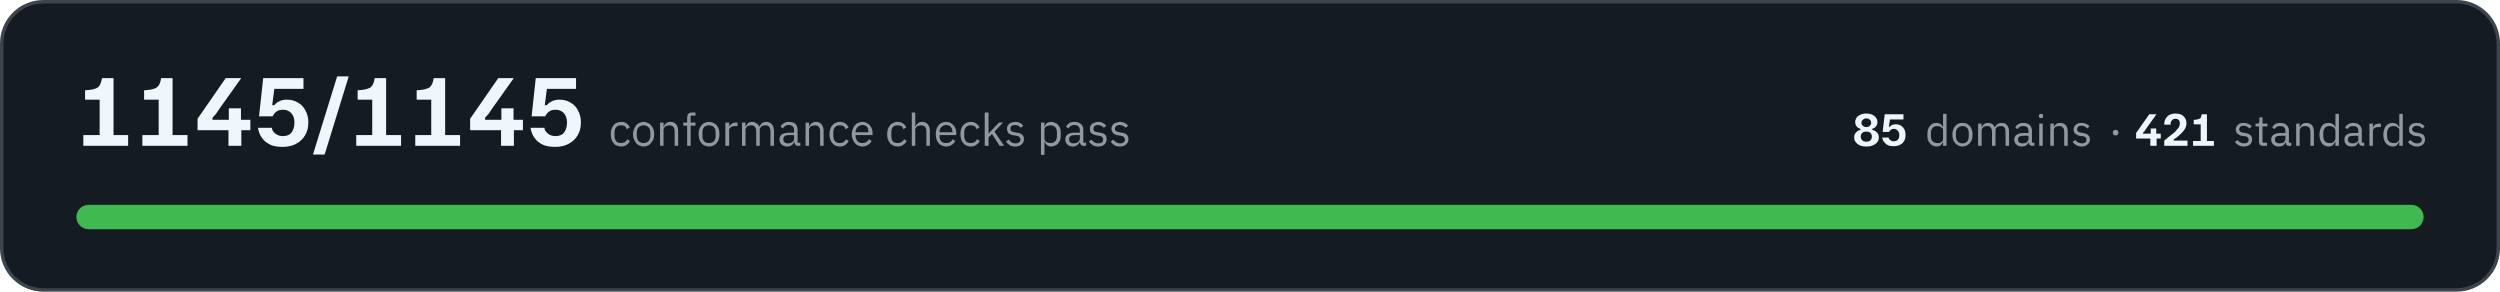
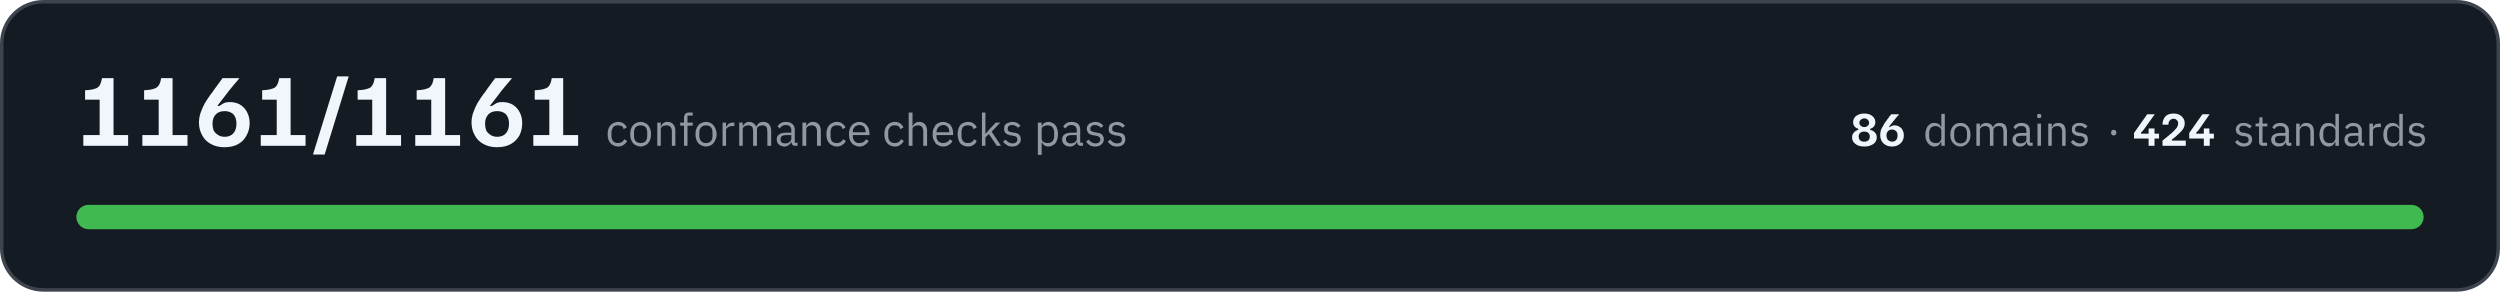
- <svg xmlns="http://www.w3.org/2000/svg" width="720" height="84" viewBox="0 0 7200 840" role="img" aria-label="All 1145 conformance checks pass, across 85 domains and 421 standards">
+ <svg xmlns="http://www.w3.org/2000/svg" width="720" height="84" viewBox="0 0 7200 840" role="img" aria-label="All 1161 conformance checks pass, across 86 domains and 424 standards">
  <rect x="5" y="5" width="7190" height="830" rx="120" fill="#151b23" stroke="#3d444d" stroke-width="10" />
-   <path fill="#f0f6fc" d="M240 420L240 389L287 389L287 287L245 287L245 260L257 259Q268 258 275 255Q282 253 287 246Q291 239 294 225L327 225L327 389L369 389L369 420L240 420ZM410 420L410 389L457 389L457 287L415 287L415 260L427 259Q438 258 445 255Q452 253 457 246Q462 239 464 225L497 225L497 389L540 389L540 420L410 420ZM569 375L569 342L650 225L694 225L694 226L630 316Q626 322 622 328Q618 333 612 339L612 345L721 345L721 375L569 375ZM658 420L658 360L659 360L659 312L694 312L694 360L695 360L695 420L658 420ZM814 423Q795 423 781 418Q768 412 760 404Q752 395 748 386Q744 376 743 368L783 368Q783 373 787 379Q791 384 798 388Q805 392 815 392Q832 392 840 381Q848 370 848 353Q848 336 839 326Q830 316 815 316Q806 316 800 319Q794 322 790 327Q787 331 785 335L746 335L758 225L874 225L874 256L790 256L784 303L790 303Q795 296 804 292Q813 287 826 287Q845 287 859 296Q873 304 880 319Q888 333 888 353Q888 374 879 389Q870 405 853 414Q837 423 814 423ZM902 445L902 443L971 220L1004 220L1004 221L935 445L902 445ZM1026 420L1026 389L1072 389L1072 287L1030 287L1030 260L1042 259Q1053 258 1060 255Q1068 253 1072 246Q1077 239 1079 225L1112 225L1112 389L1155 389L1155 420L1026 420ZM1196 420L1196 389L1242 389L1242 287L1200 287L1200 260L1212 259Q1223 258 1230 255Q1238 253 1242 246Q1247 239 1249 225L1282 225L1282 389L1325 389L1325 420L1196 420ZM1354 375L1354 342L1435 225L1479 225L1479 226L1415 316Q1411 322 1407 328Q1403 333 1397 339L1397 345L1506 345L1506 375L1354 375ZM1443 420L1443 360L1444 360L1444 312L1479 312L1479 360L1480 360L1480 420L1443 420ZM1599 423Q1580 423 1566 418Q1553 412 1545 404Q1537 395 1533 386Q1529 376 1528 368L1568 368Q1568 373 1572 379Q1576 384 1583 388Q1590 392 1600 392Q1617 392 1625 381Q1633 370 1633 353Q1633 336 1624 326Q1615 316 1600 316Q1591 316 1585 319Q1579 322 1575 327Q1572 331 1570 335L1531 335L1543 225L1659 225L1659 256L1575 256L1569 303L1575 303Q1580 296 1589 292Q1598 287 1611 287Q1630 287 1644 296Q1658 304 1665 319Q1673 333 1673 353Q1673 374 1664 389Q1655 405 1638 414Q1622 423 1599 423Z" />
-   <path fill="#9198a1" d="M1789 422Q1782 422 1776 419Q1770 417 1767 412Q1763 408 1761 401Q1759 395 1759 386Q1759 378 1761 372Q1763 365 1767 361Q1770 356 1776 354Q1782 351 1789 351Q1799 351 1805 356Q1811 360 1814 367L1805 372Q1803 366 1799 363Q1795 361 1789 361Q1784 361 1780 362Q1777 364 1775 366Q1772 369 1771 373Q1770 376 1770 381L1770 392Q1770 401 1775 407Q1779 412 1789 412Q1801 412 1807 401L1814 406Q1811 413 1805 417Q1798 422 1789 422ZM1854 422Q1847 422 1841 419Q1836 417 1832 412Q1828 407 1826 401Q1823 395 1823 386Q1823 379 1826 372Q1828 366 1832 361Q1836 356 1841 354Q1847 351 1854 351Q1860 351 1866 354Q1871 356 1875 361Q1879 366 1882 372Q1884 379 1884 386Q1884 395 1882 401Q1879 407 1875 412Q1871 417 1866 419Q1860 422 1854 422ZM1854 412Q1862 412 1867 407Q1873 402 1873 391L1873 382Q1873 371 1867 366Q1862 361 1854 361Q1845 361 1840 366Q1834 371 1834 382L1834 391Q1834 402 1840 407Q1845 412 1854 412ZM1901 420L1901 353L1911 353L1911 364L1912 364Q1914 358 1919 355Q1923 351 1931 351Q1941 351 1947 358Q1953 365 1953 377L1953 420L1943 420L1943 379Q1943 361 1928 361Q1925 361 1922 362Q1919 362 1917 364Q1914 365 1913 368Q1911 370 1911 373L1911 420L1901 420ZM1979 362L1968 362L1968 353L1979 353L1979 339Q1979 332 1982 328Q1986 324 1993 324L2003 324L2003 333L1989 333L1989 353L2003 353L2003 362L1989 362L1989 420L1979 420L1979 362ZM2042 422Q2035 422 2029 419Q2024 417 2020 412Q2016 407 2014 401Q2012 395 2012 386Q2012 379 2014 372Q2016 366 2020 361Q2024 356 2029 354Q2035 351 2042 351Q2049 351 2054 354Q2060 356 2064 361Q2068 366 2070 372Q2072 379 2072 386Q2072 395 2070 401Q2068 407 2064 412Q2060 417 2054 419Q2049 422 2042 422ZM2042 412Q2050 412 2056 407Q2061 402 2061 391L2061 382Q2061 371 2056 366Q2050 361 2042 361Q2033 361 2028 366Q2023 371 2023 382L2023 391Q2023 402 2028 407Q2033 412 2042 412ZM2089 420L2089 353L2100 353L2100 365L2100 365Q2102 360 2107 357Q2112 353 2120 353L2124 353L2124 363L2118 363Q2109 363 2104 367Q2100 370 2100 374L2100 420L2089 420ZM2137 420L2137 353L2147 353L2147 364L2148 364Q2149 361 2151 359Q2152 357 2154 355Q2156 353 2159 352Q2162 351 2166 351Q2173 351 2178 355Q2184 358 2187 365L2187 365Q2189 360 2194 355Q2199 351 2207 351Q2217 351 2223 358Q2229 365 2229 377L2229 420L2219 420L2219 379Q2219 370 2215 365Q2212 361 2204 361Q2201 361 2198 362Q2195 362 2193 364Q2191 365 2190 368Q2188 370 2188 373L2188 420L2178 420L2178 379Q2178 370 2174 365Q2171 361 2163 361Q2160 361 2157 362Q2155 362 2152 364Q2150 365 2149 368Q2147 370 2147 373L2147 420L2137 420ZM2299 420Q2293 420 2291 417Q2288 414 2288 409L2287 409Q2285 415 2280 418Q2275 422 2268 422Q2257 422 2251 416Q2245 411 2245 401Q2245 392 2252 387Q2259 382 2274 382L2287 382L2287 375Q2287 368 2283 364Q2279 360 2271 360Q2265 360 2261 363Q2257 366 2254 370L2248 364Q2251 359 2257 355Q2263 351 2272 351Q2284 351 2291 357Q2297 363 2297 374L2297 411L2305 411L2305 420L2299 420ZM2269 413Q2273 413 2276 412Q2280 411 2282 409Q2284 408 2286 405Q2287 403 2287 400L2287 389L2273 389Q2264 389 2260 392Q2256 395 2256 400L2256 402Q2256 407 2260 410Q2263 413 2269 413ZM2320 420L2320 353L2330 353L2330 364L2331 364Q2333 358 2338 355Q2342 351 2350 351Q2360 351 2366 358Q2372 365 2372 377L2372 420L2362 420L2362 379Q2362 361 2347 361Q2344 361 2341 362Q2338 362 2335 364Q2333 365 2332 368Q2330 370 2330 373L2330 420L2320 420ZM2419 422Q2412 422 2406 419Q2401 417 2397 412Q2393 408 2391 401Q2389 395 2389 386Q2389 378 2391 372Q2393 365 2397 361Q2401 356 2406 354Q2412 351 2419 351Q2429 351 2435 356Q2441 360 2444 367L2435 372Q2433 366 2429 363Q2425 361 2419 361Q2414 361 2411 362Q2407 364 2405 366Q2402 369 2401 373Q2400 376 2400 381L2400 392Q2400 401 2405 407Q2409 412 2419 412Q2431 412 2437 401L2444 406Q2441 413 2435 417Q2428 422 2419 422ZM2484 422Q2477 422 2471 419Q2466 417 2462 412Q2458 407 2456 401Q2453 395 2453 386Q2453 379 2456 372Q2458 366 2462 361Q2466 356 2471 354Q2477 351 2484 351Q2490 351 2496 354Q2501 356 2505 361Q2509 365 2511 371Q2513 377 2513 384L2513 389L2464 389L2464 392Q2464 396 2466 400Q2467 404 2470 407Q2472 409 2476 411Q2480 412 2484 412Q2491 412 2495 409Q2500 406 2503 401L2510 406Q2507 413 2500 417Q2493 422 2484 422ZM2484 360Q2479 360 2476 362Q2472 363 2470 366Q2467 369 2466 372Q2464 376 2464 380L2464 381L2501 381L2501 380Q2501 371 2497 365Q2492 360 2484 360ZM2585 422Q2578 422 2573 419Q2567 417 2563 412Q2560 408 2557 401Q2555 395 2555 386Q2555 378 2557 372Q2560 365 2563 361Q2567 356 2573 354Q2578 351 2585 351Q2595 351 2601 356Q2607 360 2610 367L2602 372Q2600 366 2596 363Q2592 361 2585 361Q2581 361 2577 362Q2574 364 2571 366Q2569 369 2568 373Q2567 376 2567 381L2567 392Q2567 401 2571 407Q2576 412 2585 412Q2598 412 2604 401L2611 406Q2608 413 2601 417Q2595 422 2585 422ZM2626 324L2636 324L2636 364L2637 364Q2639 358 2644 355Q2648 351 2656 351Q2666 351 2672 358Q2678 365 2678 377L2678 420L2668 420L2668 379Q2668 361 2653 361Q2649 361 2647 362Q2644 362 2641 364Q2639 365 2638 368Q2636 370 2636 373L2636 420L2626 420L2626 324ZM2725 422Q2718 422 2712 419Q2707 417 2703 412Q2699 407 2697 401Q2695 395 2695 386Q2695 379 2697 372Q2699 366 2703 361Q2707 356 2712 354Q2718 351 2725 351Q2732 351 2737 354Q2742 356 2746 361Q2750 365 2752 371Q2754 377 2754 384L2754 389L2706 389L2706 392Q2706 396 2707 400Q2708 404 2711 407Q2713 409 2717 411Q2721 412 2726 412Q2732 412 2737 409Q2741 406 2744 401L2751 406Q2748 413 2741 417Q2734 422 2725 422ZM2725 360Q2721 360 2717 362Q2714 363 2711 366Q2708 369 2707 372Q2706 376 2706 380L2706 381L2743 381L2743 380Q2743 371 2738 365Q2733 360 2725 360ZM2796 422Q2789 422 2783 419Q2778 417 2774 412Q2770 408 2768 401Q2766 395 2766 386Q2766 378 2768 372Q2770 365 2774 361Q2778 356 2783 354Q2789 351 2796 351Q2806 351 2812 356Q2818 360 2821 367L2812 372Q2811 366 2806 363Q2802 361 2796 361Q2791 361 2788 362Q2784 364 2782 366Q2780 369 2778 373Q2777 376 2777 381L2777 392Q2777 401 2782 407Q2787 412 2796 412Q2809 412 2814 401L2822 406Q2818 413 2812 417Q2806 422 2796 422ZM2836 324L2847 324L2847 385L2847 385L2858 373L2877 353L2889 353L2864 379L2892 420L2879 420L2857 386L2847 396L2847 420L2836 420L2836 324ZM2924 422Q2914 422 2908 418Q2902 414 2897 408L2905 402Q2909 407 2913 410Q2918 413 2925 413Q2931 413 2935 410Q2939 407 2939 402Q2939 398 2936 395Q2934 392 2927 391L2922 390Q2917 390 2913 388Q2909 387 2906 385Q2903 383 2902 379Q2900 376 2900 371Q2900 366 2902 362Q2904 359 2907 356Q2910 354 2914 353Q2919 351 2924 351Q2932 351 2938 354Q2943 357 2947 362L2940 368Q2938 365 2934 363Q2930 360 2923 360Q2917 360 2913 363Q2910 366 2910 371Q2910 376 2913 378Q2917 380 2923 381L2928 382Q2939 383 2944 388Q2949 393 2949 401Q2949 410 2942 416Q2935 422 2924 422ZM2998 353L3008 353L3008 364L3009 364Q3011 357 3016 354Q3021 351 3028 351Q3034 351 3039 354Q3045 356 3048 361Q3052 365 3054 372Q3055 378 3055 386Q3055 395 3054 401Q3052 408 3048 412Q3045 417 3039 419Q3034 422 3028 422Q3015 422 3009 409L3008 409L3008 446L2998 446L2998 353ZM3025 412Q3034 412 3039 407Q3044 401 3044 392L3044 381Q3044 372 3039 366Q3034 361 3025 361Q3022 361 3019 362Q3015 363 3013 364Q3011 366 3009 368Q3008 371 3008 374L3008 399Q3008 402 3009 404Q3011 407 3013 409Q3015 410 3019 411Q3022 412 3025 412ZM3122 420Q3116 420 3113 417Q3111 414 3110 409L3110 409Q3107 415 3102 418Q3097 422 3090 422Q3080 422 3074 416Q3068 411 3068 401Q3068 392 3075 387Q3082 382 3096 382L3110 382L3110 375Q3110 368 3106 364Q3102 360 3094 360Q3088 360 3083 363Q3079 366 3077 370L3070 364Q3073 359 3079 355Q3085 351 3094 351Q3106 351 3113 357Q3120 363 3120 374L3120 411L3128 411L3128 420L3122 420ZM3092 413Q3096 413 3099 412Q3102 411 3105 409Q3107 408 3108 405Q3110 403 3110 400L3110 389L3096 389Q3087 389 3083 392Q3079 395 3079 400L3079 402Q3079 407 3082 410Q3086 413 3092 413ZM3163 422Q3153 422 3147 418Q3141 414 3136 408L3143 402Q3147 407 3152 410Q3157 413 3163 413Q3170 413 3174 410Q3177 407 3177 402Q3177 398 3175 395Q3172 392 3166 391L3160 390Q3156 390 3152 388Q3148 387 3145 385Q3142 383 3140 379Q3139 376 3139 371Q3139 366 3141 362Q3142 359 3146 356Q3149 354 3153 353Q3158 351 3163 351Q3171 351 3176 354Q3182 357 3186 362L3179 368Q3177 365 3173 363Q3168 360 3162 360Q3155 360 3152 363Q3149 366 3149 371Q3149 376 3152 378Q3155 380 3162 381L3167 382Q3178 383 3183 388Q3187 393 3187 401Q3187 410 3181 416Q3174 422 3163 422ZM3225 422Q3216 422 3209 418Q3203 414 3199 408L3206 402Q3210 407 3215 410Q3220 413 3226 413Q3233 413 3236 410Q3240 407 3240 402Q3240 398 3237 395Q3235 392 3228 391L3223 390Q3218 390 3214 388Q3210 387 3208 385Q3205 383 3203 379Q3201 376 3201 371Q3201 366 3203 362Q3205 359 3208 356Q3211 354 3216 353Q3220 351 3225 351Q3233 351 3239 354Q3245 357 3249 362L3242 368Q3240 365 3235 363Q3231 360 3224 360Q3218 360 3215 363Q3211 366 3211 371Q3211 376 3215 378Q3218 380 3224 381L3229 382Q3241 383 3245 388Q3250 393 3250 401Q3250 410 3243 416Q3237 422 3225 422Z" />
-   <path fill="#f0f6fc" d="M5375 422Q5358 422 5349 414Q5340 407 5340 396Q5340 387 5345 382Q5350 376 5358 374L5358 371Q5351 369 5347 364Q5343 359 5343 351Q5343 345 5347 339Q5350 334 5357 331Q5364 327 5375 327Q5390 327 5398 334Q5407 341 5407 352Q5407 359 5403 364Q5399 369 5392 371L5392 374Q5401 376 5406 382Q5411 387 5411 396Q5411 403 5407 409Q5402 415 5395 418Q5387 422 5375 422ZM5375 408Q5383 408 5387 404Q5391 400 5391 393Q5391 387 5387 383Q5383 379 5375 379Q5367 379 5363 383Q5359 387 5359 393Q5359 400 5363 404Q5367 408 5375 408ZM5375 366Q5382 366 5385 362Q5389 359 5389 354Q5389 348 5385 345Q5382 341 5375 341Q5369 341 5365 345Q5361 348 5361 354Q5361 359 5365 362Q5369 366 5375 366ZM5454 421Q5445 421 5439 419Q5432 416 5429 412Q5425 408 5423 404Q5421 399 5421 396L5439 396Q5440 398 5441 401Q5443 403 5446 405Q5450 407 5454 407Q5462 407 5466 402Q5470 397 5470 389Q5470 381 5465 376Q5461 371 5454 371Q5450 371 5447 373Q5444 374 5443 377Q5441 379 5440 380L5422 380L5428 329L5482 329L5482 344L5443 344L5440 365L5443 365Q5445 362 5449 360Q5453 358 5460 358Q5469 358 5475 362Q5481 366 5485 373Q5488 380 5488 389Q5488 398 5484 406Q5480 413 5472 417Q5465 421 5454 421Z" />
-   <path fill="#9198a1" d="M5596 409L5596 409Q5590 422 5577 422Q5571 422 5566 419Q5561 417 5558 412Q5554 408 5552 402Q5551 396 5551 388Q5551 380 5552 374Q5554 368 5558 363Q5561 359 5566 356Q5571 354 5577 354Q5584 354 5588 357Q5593 360 5596 366L5596 366L5596 328L5606 328L5606 420L5596 420L5596 409ZM5580 412Q5583 412 5586 412Q5589 411 5591 409Q5594 407 5595 405Q5596 402 5596 399L5596 375Q5596 373 5595 370Q5594 368 5591 367Q5589 365 5586 364Q5583 363 5580 363Q5571 363 5566 368Q5561 374 5561 382L5561 393Q5561 402 5566 407Q5571 412 5580 412ZM5652 422Q5645 422 5640 419Q5635 417 5631 412Q5627 408 5625 402Q5623 396 5623 388Q5623 380 5625 374Q5627 368 5631 363Q5635 359 5640 356Q5645 354 5652 354Q5658 354 5664 356Q5669 359 5673 363Q5677 368 5679 374Q5681 380 5681 388Q5681 396 5679 402Q5677 408 5673 412Q5669 417 5664 419Q5658 422 5652 422ZM5652 413Q5660 413 5665 408Q5670 403 5670 392L5670 383Q5670 373 5665 368Q5660 363 5652 363Q5644 363 5639 368Q5633 373 5633 383L5633 392Q5633 403 5639 408Q5644 413 5652 413ZM5697 420L5697 356L5707 356L5707 366L5708 366Q5709 363 5710 361Q5712 359 5714 358Q5716 356 5719 355Q5722 354 5725 354Q5732 354 5737 357Q5742 360 5745 367L5745 367Q5747 362 5752 358Q5757 354 5765 354Q5775 354 5780 360Q5786 367 5786 379L5786 420L5776 420L5776 380Q5776 372 5773 367Q5769 363 5762 363Q5759 363 5756 364Q5753 364 5751 366Q5749 368 5748 370Q5747 372 5747 375L5747 420L5737 420L5737 380Q5737 372 5733 367Q5730 363 5723 363Q5720 363 5717 364Q5714 364 5712 366Q5710 368 5709 370Q5707 372 5707 375L5707 420L5697 420ZM5853 420Q5848 420 5845 417Q5843 414 5842 409L5842 409Q5840 416 5835 419Q5830 422 5823 422Q5813 422 5807 416Q5801 411 5801 402Q5801 393 5808 388Q5815 383 5829 383L5842 383L5842 377Q5842 370 5838 366Q5834 363 5826 363Q5821 363 5817 365Q5813 368 5810 372L5804 367Q5807 361 5812 358Q5818 354 5827 354Q5839 354 5845 360Q5852 366 5852 376L5852 411L5859 411L5859 420L5853 420ZM5825 413Q5828 413 5832 412Q5835 411 5837 410Q5839 408 5840 406Q5842 404 5842 401L5842 391L5828 391Q5820 391 5816 393Q5812 396 5812 400L5812 403Q5812 408 5815 410Q5819 413 5825 413ZM5878 340Q5875 340 5874 339Q5872 337 5872 335L5872 333Q5872 331 5874 329Q5875 328 5878 328Q5882 328 5883 329Q5884 331 5884 333L5884 335Q5884 337 5883 339Q5882 340 5878 340ZM5873 356L5883 356L5883 420L5873 420L5873 356ZM5905 420L5905 356L5915 356L5915 366L5915 366Q5917 361 5922 357Q5926 354 5933 354Q5943 354 5949 360Q5955 367 5955 379L5955 420L5945 420L5945 380Q5945 363 5930 363Q5927 363 5924 364Q5922 364 5919 366Q5917 368 5916 370Q5915 372 5915 375L5915 420L5905 420ZM5995 422Q5986 422 5980 418Q5974 415 5969 409L5977 403Q5980 408 5985 410Q5990 413 5996 413Q6002 413 6006 410Q6009 408 6009 402Q6009 399 6007 396Q6004 393 5998 392L5993 392Q5988 391 5985 390Q5981 388 5978 386Q5975 384 5974 381Q5972 378 5972 373Q5972 368 5974 365Q5976 361 5979 359Q5982 356 5986 355Q5990 354 5995 354Q6003 354 6008 357Q6014 359 6018 364L6011 370Q6009 367 6005 365Q6001 362 5994 362Q5988 362 5985 365Q5982 368 5982 372Q5982 377 5985 379Q5988 382 5994 382L5999 383Q6010 385 6014 389Q6019 394 6019 401Q6019 411 6012 416Q6006 422 5995 422Z" />
-   <path fill="#9198a1" d="M6093 390Q6089 390 6087 388Q6085 386 6085 383L6085 381Q6085 378 6087 376Q6089 374 6093 374Q6097 374 6099 376Q6101 378 6101 381L6101 383Q6101 386 6099 388Q6097 390 6093 390Z" />
-   <path fill="#f0f6fc" d="M6152 399L6152 383L6190 329L6210 329L6210 330L6180 372Q6179 374 6177 377Q6175 379 6172 382L6172 385L6223 385L6223 399L6152 399ZM6193 420L6193 392L6194 392L6194 370L6210 370L6210 392L6211 392L6211 420L6193 420ZM6233 420L6233 405Q6243 397 6250 391Q6258 385 6263 381Q6270 373 6274 368Q6278 362 6278 355Q6278 349 6275 346Q6272 342 6265 342Q6258 342 6255 347Q6251 351 6251 359L6233 359Q6233 349 6237 342Q6241 335 6248 331Q6255 327 6266 327Q6281 327 6289 335Q6297 343 6297 355Q6297 364 6292 372Q6288 379 6279 387Q6275 391 6270 395Q6265 399 6260 402L6260 405L6300 405L6300 420L6233 420ZM6316 420L6316 406L6338 406L6338 358L6318 358L6318 345L6323 345Q6329 344 6332 343Q6336 342 6338 339Q6340 335 6341 329L6356 329L6356 406L6376 406L6376 420L6316 420Z" />
+   <path fill="#f0f6fc" d="M240 420L240 389L287 389L287 287L245 287L245 260L257 259Q268 258 275 255Q282 253 287 246Q291 239 294 225L327 225L327 389L369 389L369 420L240 420ZM410 420L410 389L457 389L457 287L415 287L415 260L427 259Q438 258 445 255Q452 253 457 246Q462 239 464 225L497 225L497 389L540 389L540 420L410 420ZM646 424Q623 424 606 414Q590 405 582 389Q573 373 573 353Q573 338 578 324Q583 310 590 297Q598 284 606 273Q606 272 610 268Q614 262 619 255Q624 248 630 240Q636 232 641 225L689 225L689 226Q684 232 672 246Q660 260 646 279Q637 290 632 297Q627 304 626 305L632 305Q636 302 643 298Q650 294 662 294Q678 294 691 301Q704 309 711 322Q719 336 719 355Q719 374 710 390Q702 406 686 415Q670 424 646 424ZM647 394Q663 394 672 384Q681 374 681 356Q681 339 672 329Q662 320 647 320Q630 320 621 330Q612 340 612 356Q612 366 615 375Q619 383 627 388Q635 394 647 394ZM751 420L751 389L797 389L797 287L755 287L755 260L767 259Q778 258 785 255Q793 253 797 246Q802 239 804 225L837 225L837 389L880 389L880 420L751 420ZM902 445L902 443L971 220L1004 220L1004 221L935 445L902 445ZM1026 420L1026 389L1072 389L1072 287L1030 287L1030 260L1042 259Q1053 258 1060 255Q1068 253 1072 246Q1077 239 1079 225L1112 225L1112 389L1155 389L1155 420L1026 420ZM1196 420L1196 389L1242 389L1242 287L1200 287L1200 260L1212 259Q1223 258 1230 255Q1238 253 1242 246Q1247 239 1249 225L1282 225L1282 389L1325 389L1325 420L1196 420ZM1431 424Q1408 424 1391 414Q1375 405 1367 389Q1358 373 1358 353Q1358 338 1363 324Q1368 310 1375 297Q1383 284 1391 273Q1391 272 1395 268Q1399 262 1404 255Q1409 248 1415 240Q1421 232 1426 225L1474 225L1474 226Q1469 232 1457 246Q1445 260 1431 279Q1422 290 1417 297Q1412 304 1411 305L1417 305Q1421 302 1428 298Q1435 294 1447 294Q1463 294 1476 301Q1489 309 1496 322Q1504 336 1504 355Q1504 374 1496 390Q1487 406 1471 415Q1455 424 1431 424ZM1432 394Q1448 394 1457 384Q1466 374 1466 356Q1466 339 1457 329Q1447 320 1432 320Q1415 320 1406 330Q1397 340 1397 356Q1397 366 1400 375Q1404 383 1412 388Q1420 394 1432 394ZM1536 420L1536 389L1582 389L1582 287L1540 287L1540 260L1552 259Q1563 258 1570 255Q1578 253 1582 246Q1587 239 1589 225L1622 225L1622 389L1665 389L1665 420L1536 420Z" />
+   <path fill="#9198a1" d="M1780 422Q1773 422 1768 419Q1762 417 1758 412Q1754 408 1752 401Q1750 395 1750 386Q1750 378 1752 372Q1754 365 1758 361Q1762 356 1768 354Q1773 351 1780 351Q1790 351 1796 356Q1802 360 1805 367L1796 372Q1795 366 1791 363Q1786 361 1780 361Q1775 361 1772 362Q1768 364 1766 366Q1764 369 1763 373Q1761 376 1761 381L1761 392Q1761 401 1766 407Q1771 412 1780 412Q1793 412 1798 401L1806 406Q1803 413 1796 417Q1790 422 1780 422ZM1845 422Q1838 422 1833 419Q1827 417 1823 412Q1819 407 1817 401Q1815 395 1815 386Q1815 379 1817 372Q1819 366 1823 361Q1827 356 1833 354Q1838 351 1845 351Q1852 351 1857 354Q1863 356 1867 361Q1871 366 1873 372Q1875 379 1875 386Q1875 395 1873 401Q1871 407 1867 412Q1863 417 1857 419Q1852 422 1845 422ZM1845 412Q1854 412 1859 407Q1864 402 1864 391L1864 382Q1864 371 1859 366Q1854 361 1845 361Q1837 361 1831 366Q1826 371 1826 382L1826 391Q1826 402 1831 407Q1837 412 1845 412ZM1893 420L1893 353L1903 353L1903 364L1904 364Q1906 358 1910 355Q1915 351 1922 351Q1933 351 1939 358Q1945 365 1945 377L1945 420L1935 420L1935 379Q1935 361 1919 361Q1916 361 1913 362Q1910 362 1908 364Q1906 365 1904 368Q1903 370 1903 373L1903 420L1893 420ZM1970 362L1959 362L1959 353L1970 353L1970 339Q1970 332 1974 328Q1977 324 1985 324L1995 324L1995 333L1980 333L1980 353L1995 353L1995 362L1980 362L1980 420L1970 420L1970 362ZM2033 422Q2027 422 2021 419Q2015 417 2011 412Q2007 407 2005 401Q2003 395 2003 386Q2003 379 2005 372Q2007 366 2011 361Q2015 356 2021 354Q2027 351 2033 351Q2040 351 2046 354Q2051 356 2055 361Q2059 366 2061 372Q2064 379 2064 386Q2064 395 2061 401Q2059 407 2055 412Q2051 417 2046 419Q2040 422 2033 422ZM2033 412Q2042 412 2047 407Q2052 402 2052 391L2052 382Q2052 371 2047 366Q2042 361 2033 361Q2025 361 2020 366Q2014 371 2014 382L2014 391Q2014 402 2020 407Q2025 412 2033 412ZM2081 420L2081 353L2091 353L2091 365L2092 365Q2094 360 2098 357Q2103 353 2111 353L2115 353L2115 363L2109 363Q2101 363 2096 367Q2091 370 2091 374L2091 420L2081 420ZM2129 420L2129 353L2139 353L2139 364L2139 364Q2141 361 2142 359Q2144 357 2146 355Q2148 353 2151 352Q2154 351 2158 351Q2164 351 2170 355Q2175 358 2178 365L2178 365Q2180 360 2185 355Q2190 351 2199 351Q2209 351 2215 358Q2221 365 2221 377L2221 420L2210 420L2210 379Q2210 370 2207 365Q2203 361 2195 361Q2192 361 2190 362Q2187 362 2185 364Q2182 365 2181 368Q2180 370 2180 373L2180 420L2169 420L2169 379Q2169 370 2166 365Q2162 361 2155 361Q2152 361 2149 362Q2146 362 2144 364Q2142 365 2140 368Q2139 370 2139 373L2139 420L2129 420ZM2291 420Q2285 420 2282 417Q2280 414 2279 409L2279 409Q2276 415 2271 418Q2266 422 2259 422Q2249 422 2243 416Q2237 411 2237 401Q2237 392 2244 387Q2251 382 2265 382L2279 382L2279 375Q2279 368 2275 364Q2271 360 2263 360Q2257 360 2252 363Q2248 366 2246 370L2239 364Q2242 359 2248 355Q2254 351 2263 351Q2275 351 2282 357Q2289 363 2289 374L2289 411L2297 411L2297 420L2291 420ZM2261 413Q2265 413 2268 412Q2271 411 2274 409Q2276 408 2277 405Q2279 403 2279 400L2279 389L2265 389Q2256 389 2252 392Q2248 395 2248 400L2248 402Q2248 407 2251 410Q2255 413 2261 413ZM2311 420L2311 353L2322 353L2322 364L2322 364Q2325 358 2329 355Q2334 351 2341 351Q2352 351 2358 358Q2364 365 2364 377L2364 420L2353 420L2353 379Q2353 361 2338 361Q2335 361 2332 362Q2329 362 2327 364Q2325 365 2323 368Q2322 370 2322 373L2322 420L2311 420ZM2410 422Q2403 422 2398 419Q2392 417 2388 412Q2384 408 2382 401Q2380 395 2380 386Q2380 378 2382 372Q2384 365 2388 361Q2392 356 2398 354Q2403 351 2410 351Q2420 351 2426 356Q2432 360 2435 367L2427 372Q2425 366 2421 363Q2416 361 2410 361Q2406 361 2402 362Q2399 364 2396 366Q2394 369 2393 373Q2392 376 2392 381L2392 392Q2392 401 2396 407Q2401 412 2410 412Q2423 412 2428 401L2436 406Q2433 413 2426 417Q2420 422 2410 422ZM2475 422Q2468 422 2463 419Q2457 417 2453 412Q2449 407 2447 401Q2445 395 2445 386Q2445 379 2447 372Q2449 366 2453 361Q2457 356 2463 354Q2468 351 2475 351Q2482 351 2487 354Q2493 356 2496 361Q2500 365 2502 371Q2504 377 2504 384L2504 389L2456 389L2456 392Q2456 396 2457 400Q2459 404 2461 407Q2464 409 2467 411Q2471 412 2476 412Q2482 412 2487 409Q2492 406 2494 401L2502 406Q2498 413 2491 417Q2485 422 2475 422ZM2475 360Q2471 360 2467 362Q2464 363 2461 366Q2459 369 2457 372Q2456 376 2456 380L2456 381L2493 381L2493 380Q2493 371 2488 365Q2483 360 2475 360ZM2577 422Q2570 422 2564 419Q2559 417 2555 412Q2551 408 2549 401Q2547 395 2547 386Q2547 378 2549 372Q2551 365 2555 361Q2559 356 2564 354Q2570 351 2577 351Q2587 351 2593 356Q2599 360 2602 367L2593 372Q2591 366 2587 363Q2583 361 2577 361Q2572 361 2569 362Q2565 364 2563 366Q2561 369 2559 373Q2558 376 2558 381L2558 392Q2558 401 2563 407Q2568 412 2577 412Q2590 412 2595 401L2603 406Q2599 413 2593 417Q2587 422 2577 422ZM2617 324L2628 324L2628 364L2628 364Q2631 358 2635 355Q2640 351 2647 351Q2658 351 2664 358Q2670 365 2670 377L2670 420L2659 420L2659 379Q2659 361 2644 361Q2641 361 2638 362Q2635 362 2633 364Q2630 365 2629 368Q2628 370 2628 373L2628 420L2617 420L2617 324ZM2716 422Q2709 422 2704 419Q2698 417 2694 412Q2691 407 2688 401Q2686 395 2686 386Q2686 379 2688 372Q2691 366 2694 361Q2698 356 2704 354Q2709 351 2716 351Q2723 351 2728 354Q2734 356 2738 361Q2741 365 2743 371Q2745 377 2745 384L2745 389L2697 389L2697 392Q2697 396 2698 400Q2700 404 2702 407Q2705 409 2709 411Q2712 412 2717 412Q2723 412 2728 409Q2733 406 2735 401L2743 406Q2740 413 2733 417Q2726 422 2716 422ZM2716 360Q2712 360 2709 362Q2705 363 2703 366Q2700 369 2699 372Q2697 376 2697 380L2697 381L2734 381L2734 380Q2734 371 2729 365Q2724 360 2716 360ZM2788 422Q2780 422 2775 419Q2769 417 2765 412Q2762 408 2760 401Q2758 395 2758 386Q2758 378 2760 372Q2762 365 2765 361Q2769 356 2775 354Q2780 351 2788 351Q2798 351 2804 356Q2810 360 2813 367L2804 372Q2802 366 2798 363Q2794 361 2788 361Q2783 361 2779 362Q2776 364 2773 366Q2771 369 2770 373Q2769 376 2769 381L2769 392Q2769 401 2774 407Q2778 412 2788 412Q2800 412 2806 401L2813 406Q2810 413 2804 417Q2797 422 2788 422ZM2828 324L2838 324L2838 385L2839 385L2849 373L2868 353L2881 353L2856 379L2883 420L2871 420L2848 386L2838 396L2838 420L2828 420L2828 324ZM2915 422Q2906 422 2900 418Q2893 414 2889 408L2896 402Q2900 407 2905 410Q2910 413 2916 413Q2923 413 2926 410Q2930 407 2930 402Q2930 398 2928 395Q2925 392 2918 391L2913 390Q2908 390 2905 388Q2901 387 2898 385Q2895 383 2893 379Q2892 376 2892 371Q2892 366 2893 362Q2895 359 2898 356Q2902 354 2906 353Q2910 351 2915 351Q2924 351 2929 354Q2935 357 2939 362L2932 368Q2930 365 2925 363Q2921 360 2915 360Q2908 360 2905 363Q2902 366 2902 371Q2902 376 2905 378Q2908 380 2914 381L2920 382Q2931 383 2935 388Q2940 393 2940 401Q2940 410 2933 416Q2927 422 2915 422ZM2989 353L3000 353L3000 364L3000 364Q3003 357 3008 354Q3013 351 3020 351Q3026 351 3031 354Q3036 356 3040 361Q3043 365 3045 372Q3047 378 3047 386Q3047 395 3045 401Q3043 408 3040 412Q3036 417 3031 419Q3026 422 3020 422Q3006 422 3000 409L3000 409L3000 446L2989 446L2989 353ZM3017 412Q3026 412 3031 407Q3036 401 3036 392L3036 381Q3036 372 3031 366Q3026 361 3017 361Q3013 361 3010 362Q3007 363 3005 364Q3002 366 3001 368Q3000 371 3000 374L3000 399Q3000 402 3001 404Q3002 407 3005 409Q3007 410 3010 411Q3013 412 3017 412ZM3113 420Q3107 420 3105 417Q3102 414 3102 409L3101 409Q3099 415 3094 418Q3089 422 3082 422Q3071 422 3065 416Q3059 411 3059 401Q3059 392 3066 387Q3073 382 3088 382L3101 382L3101 375Q3101 368 3097 364Q3093 360 3085 360Q3079 360 3075 363Q3071 366 3068 370L3062 364Q3065 359 3071 355Q3077 351 3086 351Q3098 351 3105 357Q3111 363 3111 374L3111 411L3119 411L3119 420L3113 420ZM3083 413Q3087 413 3091 412Q3094 411 3096 409Q3098 408 3100 405Q3101 403 3101 400L3101 389L3087 389Q3078 389 3074 392Q3070 395 3070 400L3070 402Q3070 407 3074 410Q3077 413 3083 413ZM3154 422Q3145 422 3138 418Q3132 414 3128 408L3135 402Q3139 407 3144 410Q3149 413 3155 413Q3162 413 3165 410Q3169 407 3169 402Q3169 398 3166 395Q3164 392 3157 391L3152 390Q3147 390 3143 388Q3139 387 3136 385Q3134 383 3132 379Q3130 376 3130 371Q3130 366 3132 362Q3134 359 3137 356Q3140 354 3145 353Q3149 351 3154 351Q3162 351 3168 354Q3173 357 3178 362L3171 368Q3169 365 3164 363Q3160 360 3153 360Q3147 360 3144 363Q3140 366 3140 371Q3140 376 3144 378Q3147 380 3153 381L3158 382Q3170 383 3174 388Q3179 393 3179 401Q3179 410 3172 416Q3166 422 3154 422ZM3217 422Q3207 422 3201 418Q3195 414 3190 408L3198 402Q3201 407 3206 410Q3211 413 3217 413Q3224 413 3228 410Q3231 407 3231 402Q3231 398 3229 395Q3226 392 3220 391L3214 390Q3210 390 3206 388Q3202 387 3199 385Q3196 383 3194 379Q3193 376 3193 371Q3193 366 3195 362Q3196 359 3200 356Q3203 354 3207 353Q3212 351 3217 351Q3225 351 3230 354Q3236 357 3240 362L3233 368Q3231 365 3227 363Q3222 360 3216 360Q3209 360 3206 363Q3203 366 3203 371Q3203 376 3206 378Q3209 380 3216 381L3221 382Q3232 383 3237 388Q3241 393 3241 401Q3241 410 3235 416Q3228 422 3217 422Z" />
+   <path fill="#f0f6fc" d="M5369 422Q5352 422 5343 414Q5334 407 5334 396Q5334 387 5339 382Q5344 376 5352 374L5352 371Q5345 369 5341 364Q5337 359 5337 351Q5337 345 5341 339Q5344 334 5351 331Q5358 327 5369 327Q5384 327 5392 334Q5401 341 5401 352Q5401 359 5397 364Q5393 369 5386 371L5386 374Q5395 376 5400 382Q5405 387 5405 396Q5405 403 5401 409Q5397 415 5389 418Q5381 422 5369 422ZM5369 408Q5377 408 5381 404Q5385 400 5385 393Q5385 387 5381 383Q5377 379 5369 379Q5361 379 5357 383Q5353 387 5353 393Q5353 400 5357 404Q5361 408 5369 408ZM5369 366Q5376 366 5379 362Q5383 359 5383 354Q5383 348 5379 345Q5376 341 5369 341Q5363 341 5359 345Q5355 348 5355 354Q5355 359 5359 362Q5363 366 5369 366ZM5449 422Q5438 422 5430 417Q5423 413 5419 406Q5415 398 5415 389Q5415 382 5417 375Q5419 369 5423 363Q5426 357 5430 351Q5430 351 5432 349Q5434 346 5436 343Q5439 340 5441 336Q5444 332 5447 329L5469 329L5469 330Q5467 332 5461 339Q5456 345 5449 354Q5444 359 5442 363Q5440 366 5440 366L5442 366Q5444 365 5448 363Q5451 361 5456 361Q5464 361 5470 365Q5476 368 5479 374Q5483 381 5483 390Q5483 399 5479 406Q5475 413 5468 417Q5460 422 5449 422ZM5449 408Q5457 408 5461 403Q5465 398 5465 390Q5465 382 5461 378Q5456 373 5449 373Q5442 373 5437 378Q5433 383 5433 390Q5433 395 5435 399Q5436 403 5440 405Q5444 408 5449 408Z" />
+   <path fill="#9198a1" d="M5591 409L5590 409Q5584 422 5571 422Q5565 422 5560 419Q5556 417 5552 412Q5549 408 5547 402Q5545 396 5545 388Q5545 380 5547 374Q5549 368 5552 363Q5556 359 5560 356Q5565 354 5571 354Q5578 354 5583 357Q5588 360 5590 366L5591 366L5591 328L5601 328L5601 420L5591 420L5591 409ZM5574 412Q5577 412 5580 412Q5584 411 5586 409Q5588 407 5589 405Q5591 402 5591 399L5591 375Q5591 373 5589 370Q5588 368 5586 367Q5584 365 5580 364Q5577 363 5574 363Q5566 363 5561 368Q5556 374 5556 382L5556 393Q5556 402 5561 407Q5566 412 5574 412ZM5646 422Q5640 422 5634 419Q5629 417 5625 412Q5621 408 5619 402Q5617 396 5617 388Q5617 380 5619 374Q5621 368 5625 363Q5629 359 5634 356Q5640 354 5646 354Q5653 354 5658 356Q5663 359 5667 363Q5671 368 5673 374Q5675 380 5675 388Q5675 396 5673 402Q5671 408 5667 412Q5663 417 5658 419Q5653 422 5646 422ZM5646 413Q5654 413 5660 408Q5665 403 5665 392L5665 383Q5665 373 5660 368Q5654 363 5646 363Q5638 363 5633 368Q5628 373 5628 383L5628 392Q5628 403 5633 408Q5638 413 5646 413ZM5692 420L5692 356L5702 356L5702 366L5702 366Q5704 363 5705 361Q5706 359 5708 358Q5711 356 5713 355Q5716 354 5720 354Q5726 354 5732 357Q5737 360 5740 367L5740 367Q5742 362 5746 358Q5751 354 5759 354Q5769 354 5775 360Q5780 367 5780 379L5780 420L5770 420L5770 380Q5770 372 5767 367Q5764 363 5756 363Q5753 363 5751 364Q5748 364 5746 366Q5744 368 5742 370Q5741 372 5741 375L5741 420L5731 420L5731 380Q5731 372 5728 367Q5724 363 5717 363Q5714 363 5712 364Q5709 364 5707 366Q5705 368 5703 370Q5702 372 5702 375L5702 420L5692 420ZM5848 420Q5842 420 5840 417Q5837 414 5837 409L5836 409Q5834 416 5829 419Q5824 422 5818 422Q5807 422 5802 416Q5796 411 5796 402Q5796 393 5803 388Q5809 383 5823 383L5836 383L5836 377Q5836 370 5832 366Q5829 363 5821 363Q5815 363 5811 365Q5807 368 5805 372L5799 367Q5801 361 5807 358Q5813 354 5821 354Q5833 354 5840 360Q5846 366 5846 376L5846 411L5854 411L5854 420L5848 420ZM5819 413Q5823 413 5826 412Q5829 411 5831 410Q5834 408 5835 406Q5836 404 5836 401L5836 391L5823 391Q5814 391 5810 393Q5806 396 5806 400L5806 403Q5806 408 5810 410Q5813 413 5819 413ZM5873 340Q5870 340 5868 339Q5867 337 5867 335L5867 333Q5867 331 5868 329Q5870 328 5873 328Q5876 328 5877 329Q5879 331 5879 333L5879 335Q5879 337 5877 339Q5876 340 5873 340ZM5868 356L5878 356L5878 420L5868 420L5868 356ZM5899 420L5899 356L5909 356L5909 366L5910 366Q5912 361 5916 357Q5921 354 5928 354Q5938 354 5944 360Q5949 367 5949 379L5949 420L5939 420L5939 380Q5939 363 5925 363Q5922 363 5919 364Q5916 364 5914 366Q5912 368 5910 370Q5909 372 5909 375L5909 420L5899 420ZM5989 422Q5980 422 5974 418Q5968 415 5964 409L5971 403Q5975 408 5979 410Q5984 413 5990 413Q5997 413 6000 410Q6004 408 6004 402Q6004 399 6001 396Q5999 393 5992 392L5987 392Q5983 391 5979 390Q5975 388 5972 386Q5970 384 5968 381Q5967 378 5967 373Q5967 368 5968 365Q5970 361 5973 359Q5976 356 5980 355Q5985 354 5990 354Q5997 354 6003 357Q6008 359 6012 364L6005 370Q6003 367 5999 365Q5995 362 5989 362Q5983 362 5979 365Q5976 368 5976 372Q5976 377 5979 379Q5983 382 5989 382L5994 383Q6004 385 6009 389Q6013 394 6013 401Q6013 411 6007 416Q6001 422 5989 422Z" />
+   <path fill="#9198a1" d="M6087 390Q6083 390 6082 388Q6080 386 6080 383L6080 381Q6080 378 6082 376Q6083 374 6087 374Q6091 374 6093 376Q6095 378 6095 381L6095 383Q6095 386 6093 388Q6091 390 6087 390Z" />
+   <path fill="#f0f6fc" d="M6146 399L6146 383L6184 329L6205 329L6205 330L6175 372Q6173 374 6171 377Q6169 379 6166 382L6166 385L6218 385L6218 399L6146 399ZM6188 420L6188 392L6188 392L6188 370L6205 370L6205 392L6205 392L6205 420L6188 420ZM6228 420L6228 405Q6238 397 6245 391Q6252 385 6257 381Q6265 373 6269 368Q6273 362 6273 355Q6273 349 6269 346Q6266 342 6260 342Q6253 342 6249 347Q6245 351 6245 359L6228 359Q6228 349 6232 342Q6235 335 6242 331Q6249 327 6260 327Q6275 327 6283 335Q6292 343 6292 355Q6292 364 6287 372Q6282 379 6273 387Q6269 391 6264 395Q6259 399 6255 402L6255 405L6295 405L6295 420L6228 420ZM6305 399L6305 383L6343 329L6363 329L6363 330L6334 372Q6332 374 6330 377Q6328 379 6325 382L6325 385L6376 385L6376 399L6305 399ZM6347 420L6347 392L6347 392L6347 370L6363 370L6363 392L6364 392L6364 420L6347 420Z" />
  <path fill="#9198a1" d="M6462 422Q6453 422 6447 418Q6441 415 6437 409L6444 403Q6447 408 6452 410Q6457 413 6463 413Q6469 413 6473 410Q6476 408 6476 402Q6476 399 6474 396Q6471 393 6465 392L6460 392Q6455 391 6452 390Q6448 388 6445 386Q6442 384 6441 381Q6439 378 6439 373Q6439 368 6441 365Q6443 361 6446 359Q6449 356 6453 355Q6457 354 6462 354Q6470 354 6475 357Q6481 359 6485 364L6478 370Q6476 367 6472 365Q6468 362 6461 362Q6455 362 6452 365Q6449 368 6449 372Q6449 377 6452 379Q6455 382 6461 382L6466 383Q6477 385 6481 389Q6486 394 6486 401Q6486 411 6480 416Q6473 422 6462 422ZM6517 420Q6512 420 6509 417Q6506 414 6506 409L6506 364L6496 364L6496 356L6502 356Q6505 356 6506 354Q6507 353 6507 350L6507 338L6516 338L6516 356L6530 356L6530 364L6516 364L6516 411L6529 411L6529 420L6517 420ZM6593 420Q6588 420 6585 417Q6583 414 6582 409L6582 409Q6580 416 6575 419Q6570 422 6563 422Q6553 422 6547 416Q6541 411 6541 402Q6541 393 6548 388Q6555 383 6569 383L6582 383L6582 377Q6582 370 6578 366Q6574 363 6566 363Q6561 363 6557 365Q6553 368 6550 372L6544 367Q6547 361 6552 358Q6558 354 6567 354Q6579 354 6585 360Q6592 366 6592 376L6592 411L6599 411L6599 420L6593 420ZM6565 413Q6568 413 6572 412Q6575 411 6577 410Q6579 408 6580 406Q6582 404 6582 401L6582 391L6568 391Q6560 391 6556 393Q6552 396 6552 400L6552 403Q6552 408 6555 410Q6559 413 6565 413ZM6613 420L6613 356L6623 356L6623 366L6624 366Q6626 361 6631 357Q6635 354 6642 354Q6652 354 6658 360Q6664 367 6664 379L6664 420L6654 420L6654 380Q6654 363 6639 363Q6636 363 6633 364Q6630 364 6628 366Q6626 368 6625 370Q6623 372 6623 375L6623 420L6613 420ZM6726 409L6725 409Q6719 422 6706 422Q6700 422 6695 419Q6690 417 6687 412Q6684 408 6682 402Q6680 396 6680 388Q6680 380 6682 374Q6684 368 6687 363Q6690 359 6695 356Q6700 354 6706 354Q6713 354 6718 357Q6723 360 6725 366L6726 366L6726 328L6736 328L6736 420L6726 420L6726 409ZM6709 412Q6712 412 6715 412Q6718 411 6721 409Q6723 407 6724 405Q6726 402 6726 399L6726 375Q6726 373 6724 370Q6723 368 6721 367Q6718 365 6715 364Q6712 363 6709 363Q6700 363 6696 368Q6691 374 6691 382L6691 393Q6691 402 6696 407Q6700 412 6709 412ZM6804 420Q6798 420 6796 417Q6793 414 6793 409L6792 409Q6790 416 6785 419Q6780 422 6773 422Q6763 422 6757 416Q6752 411 6752 402Q6752 393 6758 388Q6765 383 6779 383L6792 383L6792 377Q6792 370 6788 366Q6784 363 6777 363Q6771 363 6767 365Q6763 368 6760 372L6754 367Q6757 361 6763 358Q6768 354 6777 354Q6789 354 6795 360Q6802 366 6802 376L6802 411L6809 411L6809 420L6804 420ZM6775 413Q6779 413 6782 412Q6785 411 6787 410Q6789 408 6791 406Q6792 404 6792 401L6792 391L6779 391Q6770 391 6766 393Q6762 396 6762 400L6762 403Q6762 408 6766 410Q6769 413 6775 413ZM6824 420L6824 356L6834 356L6834 367L6834 367Q6836 363 6840 359Q6845 356 6853 356L6857 356L6857 366L6851 366Q6843 366 6838 369Q6834 372 6834 376L6834 420L6824 420ZM6910 409L6909 409Q6904 422 6891 422Q6885 422 6880 419Q6875 417 6871 412Q6868 408 6866 402Q6864 396 6864 388Q6864 380 6866 374Q6868 368 6871 363Q6875 359 6880 356Q6885 354 6891 354Q6897 354 6902 357Q6907 360 6909 366L6910 366L6910 328L6920 328L6920 420L6910 420L6910 409ZM6893 412Q6897 412 6900 412Q6903 411 6905 409Q6907 407 6909 405Q6910 402 6910 399L6910 375Q6910 373 6909 370Q6907 368 6905 367Q6903 365 6900 364Q6897 363 6893 363Q6885 363 6880 368Q6875 374 6875 382L6875 393Q6875 402 6880 407Q6885 412 6893 412ZM6961 422Q6952 422 6946 418Q6939 415 6935 409L6942 403Q6946 408 6951 410Q6955 413 6961 413Q6968 413 6971 410Q6975 408 6975 402Q6975 399 6972 396Q6970 393 6964 392L6958 392Q6954 391 6950 390Q6947 388 6944 386Q6941 384 6939 381Q6938 378 6938 373Q6938 368 6939 365Q6941 361 6944 359Q6947 356 6952 355Q6956 354 6961 354Q6969 354 6974 357Q6979 359 6983 364L6977 370Q6974 367 6970 365Q6966 362 6960 362Q6954 362 6951 365Q6947 368 6947 372Q6947 377 6951 379Q6954 382 6960 382L6965 383Q6976 385 6980 389Q6984 394 6984 401Q6984 411 6978 416Q6972 422 6961 422Z" />
  <clipPath id="bar">
    <rect x="220" y="590" width="6760" height="70" rx="35" />
  </clipPath>
  <g clip-path="url(#bar)">
    <rect x="220" y="590" width="6760" height="70" fill="#262c36" />
    <rect x="220" y="590" width="6760" height="70" fill="#3fb950" />
  </g>
</svg>
